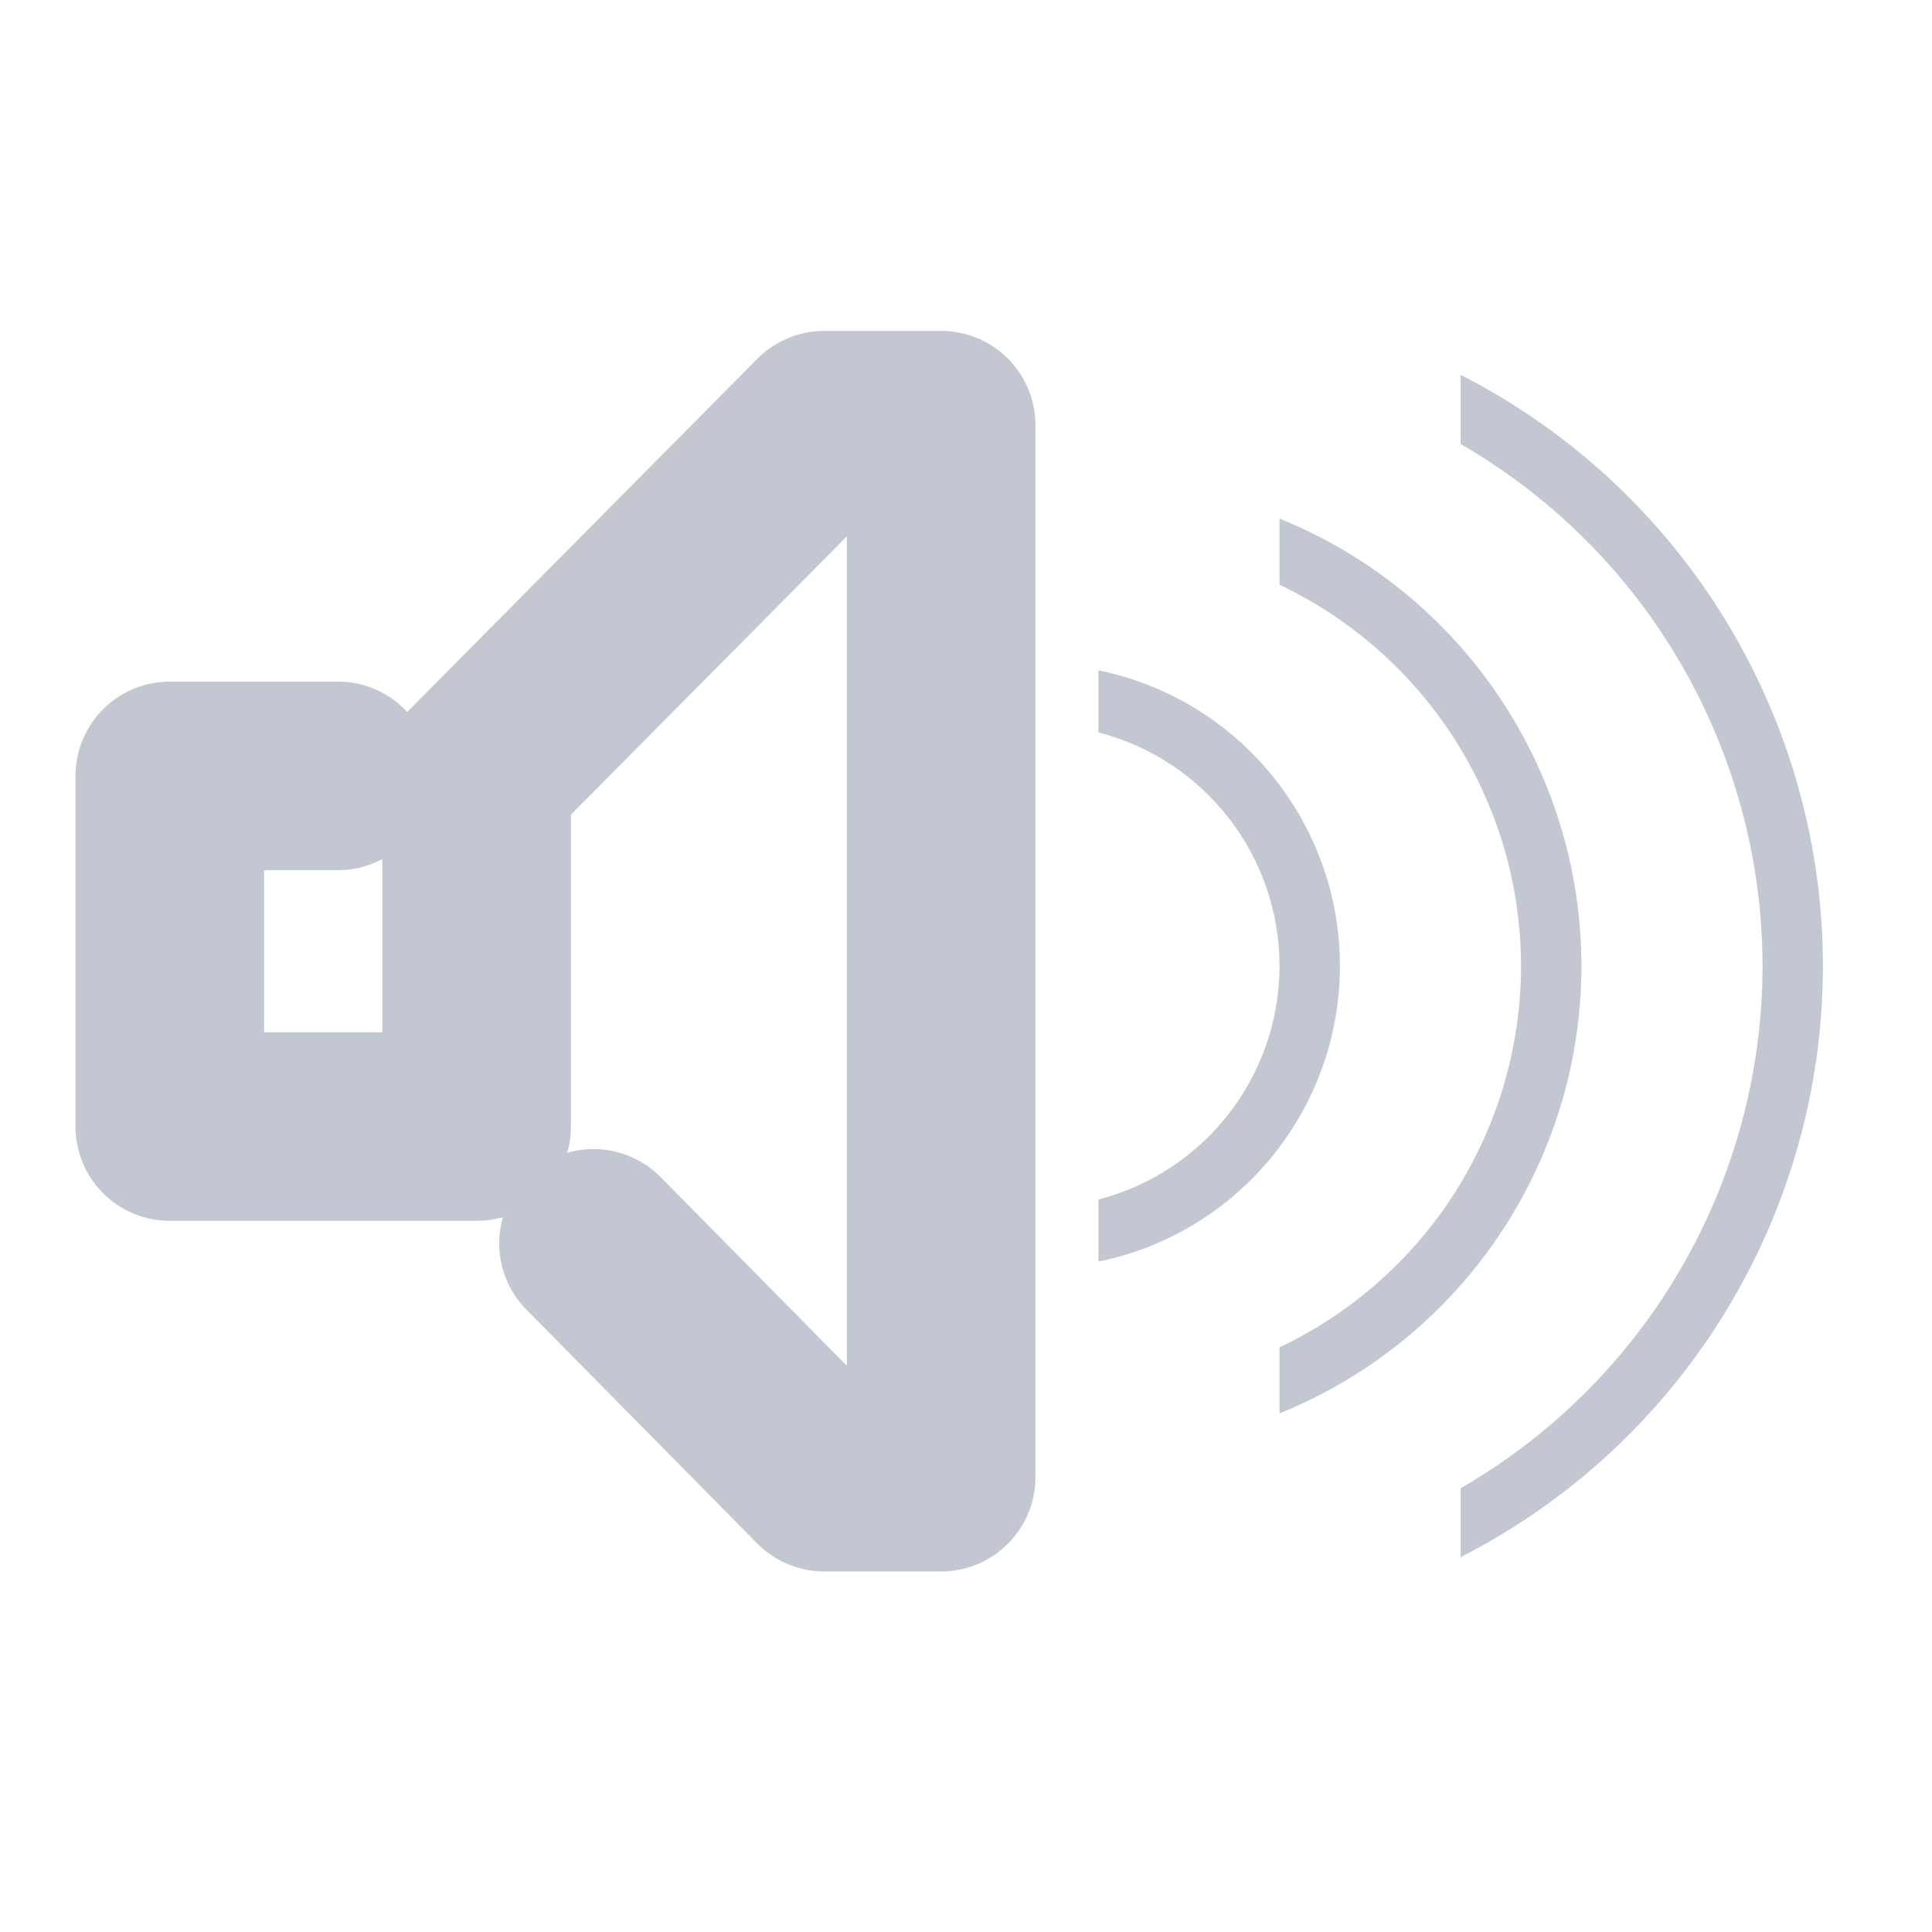
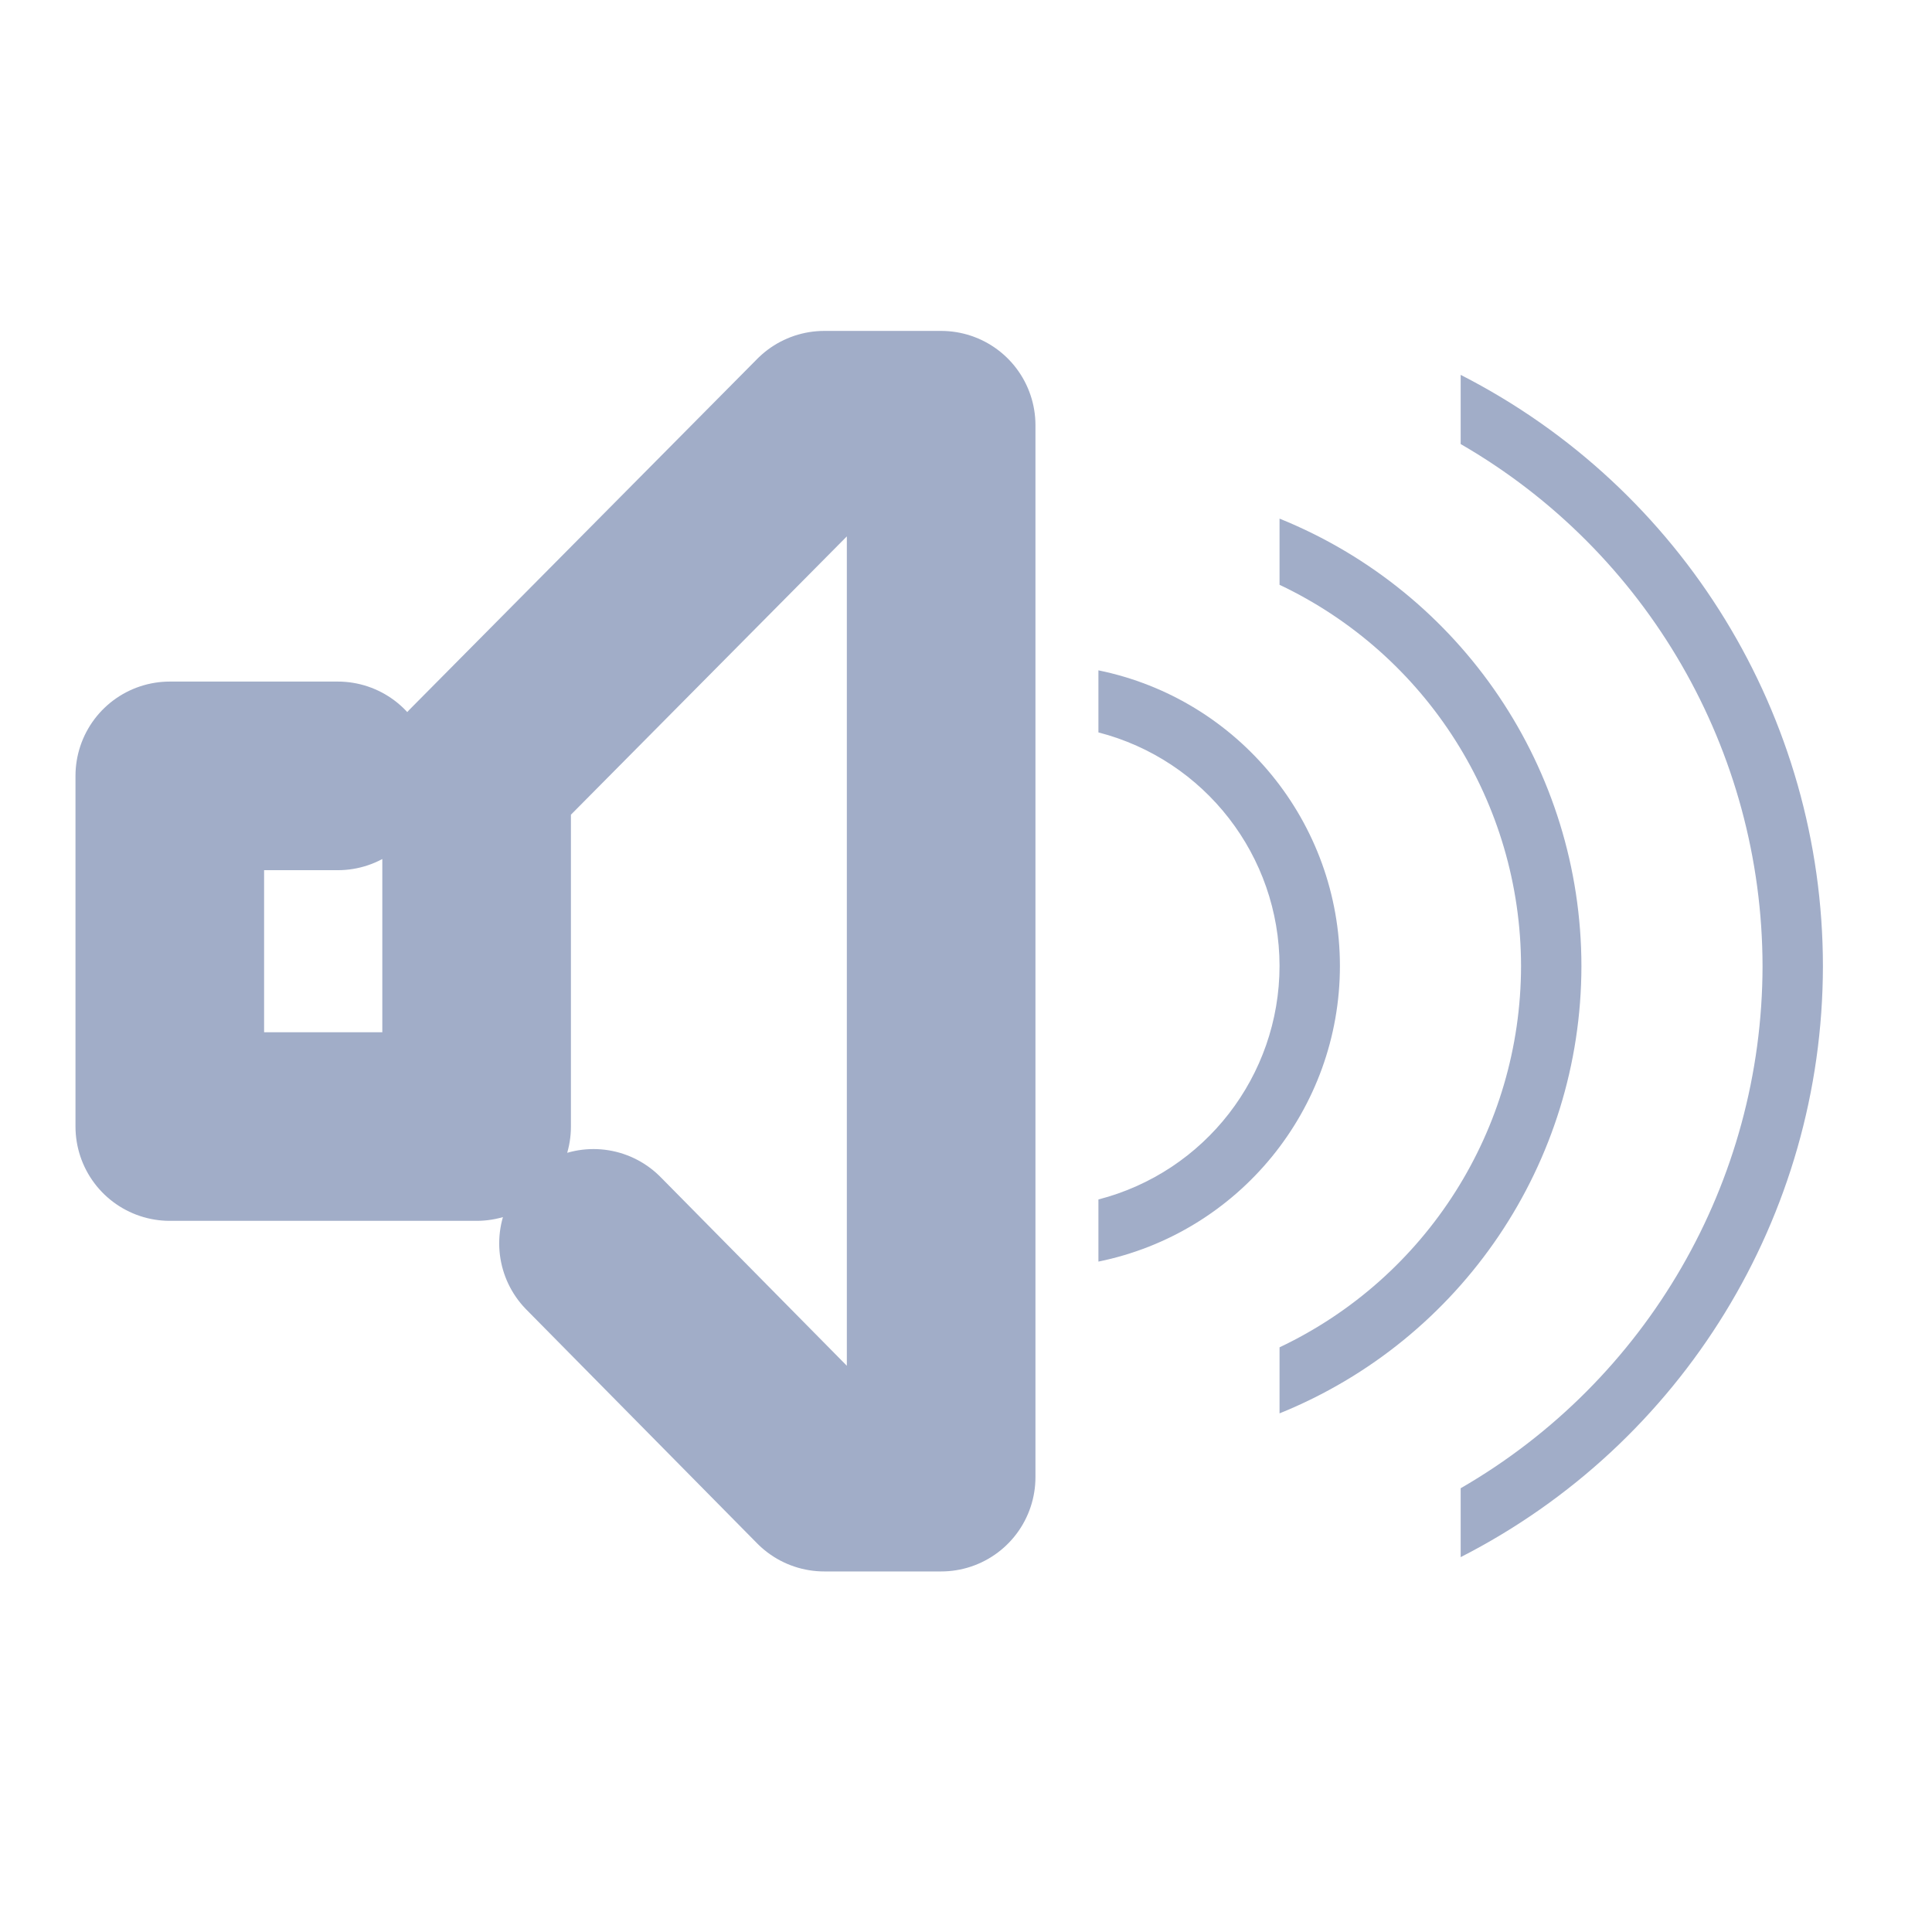
<svg xmlns="http://www.w3.org/2000/svg" width="32" height="32" id="svg7229" version="1.0" viewBox="0 0 32 32">
  <defs id="defs7231">
    <style id="current-color-scheme" type="text/css">
      .ColorScheme-Text {
        color:#31363b;
      }
      .ColorScheme-Background{
        color:#eff0f1;
      }
      .ColorScheme-ViewText {
        color:#31363b;
      }
      .ColorScheme-ViewBackground{
        color:#ffffff;
      }
      .ColorScheme-ViewHover {
        color:#000000;
      }
      .ColorScheme-ViewFocus{
        color:#5a5a5a;
      }
      .ColorScheme-ButtonText {
        color:#31363b;
      }
      .ColorScheme-ButtonBackground{
        color:#E9E8E8;
      }
      .ColorScheme-ButtonHover {
        color:#1489ff;
      }
      .ColorScheme-ButtonFocus{
        color:#2B74C7;
      }
</style>
    <style type="text/css" id="style5">
      .ColorScheme-Text {
        color:#31363b;
      }
      .ColorScheme-Background {
        color:#eff0f1;
      }
      .ColorScheme-Highlight {
        color:#3daee9;
      }
      .ColorScheme-ViewText {
        color:#31363b;
      }
      .ColorScheme-ViewBackground {
        color:#fcfcfc;
      }
      .ColorScheme-ViewHover {
        color:#93cee9;
      }
      .ColorScheme-ViewFocus{
        color:#3daee9;
      }
      .ColorScheme-ButtonText {
        color:#31363b;
      }
      .ColorScheme-ButtonBackground {
        color:#eff0f1;
      }
      .ColorScheme-ButtonHover {
        color:#93cee9;
      }
      .ColorScheme-ButtonFocus{
        color:#3daee9;
      }
      </style>
    <clipPath id="_clipPath_PI7lhx2JxkARRL7rebOw3qmfkTML8Ykh">
      <rect y="0" x="0" width="220" height="220" id="rect1506" />
    </clipPath>
  </defs>
  <g id="layer1" transform="translate(-246.5357,-394.505)">
    <g style="clip-rule:evenodd;fill-rule:evenodd;stroke-linejoin:round;stroke-miterlimit:1.414" id="22-22-audio-volume-high" transform="translate(246.5357,360.505)">
      <rect y="0" x="0" height="22" width="22" id="rect817" style="fill:#ffffbf;fill-opacity:0;stroke-width:1.011" />
-       <path id="path2" style="fill:#c3c7d1" d="m 16,4.675 c 2.364,1.124 4,3.535 4,6.325 0,2.79 -1.636,5.201 -4,6.325 V 16.196 C 17.793,15.158 19,13.219 19,11 19,8.781 17.793,6.842 16,5.804 Z m -2,2.451 c 1.724,0.445 3,2.012 3,3.874 0,1.862 -1.276,3.429 -3,3.874 V 13.829 C 15.165,13.417 16,12.305 16,11 16,9.695 15.165,8.583 14,8.171 Z" />
-       <path d="M 3.595,8.35 H 1.214 V 13.319 H 5.562 V 8.35 l 4.927,-4.97 h 1.657 V 18.289 H 10.489 L 7.219,14.976" stroke-miterlimit="3" id="path1511-2-6" style="isolation:isolate;vector-effect:non-scaling-stroke;fill:none;stroke:#c3c7d1;stroke-width:1.091;stroke-linecap:round;stroke-linejoin:round;stroke-miterlimit:3;stroke-dasharray:none;stroke-opacity:1" />
+       <path id="path2" style="fill:#a1adc8" d="m 16,4.675 c 2.364,1.124 4,3.535 4,6.325 0,2.79 -1.636,5.201 -4,6.325 V 16.196 C 17.793,15.158 19,13.219 19,11 19,8.781 17.793,6.842 16,5.804 Z m -2,2.451 c 1.724,0.445 3,2.012 3,3.874 0,1.862 -1.276,3.429 -3,3.874 V 13.829 C 15.165,13.417 16,12.305 16,11 16,9.695 15.165,8.583 14,8.171 Z" />
+       <path d="M 3.595,8.35 H 1.214 V 13.319 H 5.562 V 8.35 l 4.927,-4.97 h 1.657 V 18.289 H 10.489 L 7.219,14.976" stroke-miterlimit="3" id="path1511-2-6" style="isolation:isolate;vector-effect:non-scaling-stroke;fill:none;stroke:#a1adc8;stroke-width:1.091;stroke-linecap:round;stroke-linejoin:round;stroke-miterlimit:3;stroke-dasharray:none;stroke-opacity:1" />
    </g>
    <g style="clip-rule:evenodd;fill-rule:evenodd;stroke-linejoin:round;stroke-miterlimit:1.414" id="22-22-audio-volume-medium" transform="translate(268.5357,360.505)">
      <rect y="0" x="0" height="22" width="22" id="rect817-5" style="fill:#ffffa8;fill-opacity:0;stroke-width:1.011" />
-       <path id="path2-5" style="fill:#c3c7d1" d="m 14,7.126 c 1.724,0.445 3,2.012 3,3.874 0,1.862 -1.276,3.429 -3,3.874 V 13.829 C 15.165,13.417 16,12.305 16,11 16,9.695 15.165,8.583 14,8.171 Z" />
-       <path d="m 3.595,8.349 h -2.381 v 4.97 h 4.348 V 8.349 l 4.927,-4.97 h 1.657 V 18.288 H 10.489 L 7.219,14.975" stroke-miterlimit="3" id="path1511-2-6-0" style="clip-rule:evenodd;isolation:isolate;vector-effect:non-scaling-stroke;fill:none;fill-rule:evenodd;stroke:#c3c7d1;stroke-width:1.091;stroke-linecap:round;stroke-linejoin:round;stroke-miterlimit:3;stroke-dasharray:none;stroke-opacity:1" />
+       <path id="path2-5" style="fill:#a1adc8" d="m 14,7.126 c 1.724,0.445 3,2.012 3,3.874 0,1.862 -1.276,3.429 -3,3.874 V 13.829 C 15.165,13.417 16,12.305 16,11 16,9.695 15.165,8.583 14,8.171 Z" />
+       <path d="m 3.595,8.349 h -2.381 v 4.97 h 4.348 V 8.349 l 4.927,-4.97 h 1.657 V 18.288 H 10.489 L 7.219,14.975" stroke-miterlimit="3" id="path1511-2-6-0" style="clip-rule:evenodd;isolation:isolate;vector-effect:non-scaling-stroke;fill:none;fill-rule:evenodd;stroke:#a1adc8;stroke-width:1.091;stroke-linecap:round;stroke-linejoin:round;stroke-miterlimit:3;stroke-dasharray:none;stroke-opacity:1" />
    </g>
    <g style="clip-rule:evenodd;fill-rule:evenodd;stroke-linejoin:round;stroke-miterlimit:1.414" id="22-22-audio-volume-low" transform="translate(290.5357,360.505)">
      <rect y="0" x="0" height="22" width="22" id="rect817-5-7" style="fill:#ff93b4;fill-opacity:0;stroke-width:1.011" />
-       <path d="m 3.595,8.349 h -2.381 v 4.97 h 4.348 V 8.349 l 4.927,-4.97 h 1.657 V 18.288 H 10.489 L 7.219,14.975" stroke-miterlimit="3" id="path1511-2-6-0-2" style="clip-rule:evenodd;isolation:isolate;vector-effect:non-scaling-stroke;fill:none;fill-rule:evenodd;stroke:#c3c7d1;stroke-width:1.091;stroke-linecap:round;stroke-linejoin:round;stroke-miterlimit:3;stroke-dasharray:none;stroke-opacity:1" />
+       <path d="m 3.595,8.349 h -2.381 v 4.97 h 4.348 V 8.349 l 4.927,-4.97 h 1.657 V 18.288 H 10.489 L 7.219,14.975" stroke-miterlimit="3" id="path1511-2-6-0-2" style="clip-rule:evenodd;isolation:isolate;vector-effect:non-scaling-stroke;fill:none;fill-rule:evenodd;stroke:#a1adc8;stroke-width:1.091;stroke-linecap:round;stroke-linejoin:round;stroke-miterlimit:3;stroke-dasharray:none;stroke-opacity:1" />
    </g>
    <g style="clip-rule:evenodd;fill-rule:evenodd;stroke-linejoin:round;stroke-miterlimit:1.414" id="22-22-audio-volume-muted" transform="translate(312.5357,360.505)">
      <rect y="0" x="0" height="22" width="22" id="rect817-0" style="fill:#99ffff;fill-opacity:0;stroke-width:1.011" />
      <path d="m 3.595,8.349 h -2.381 v 4.97 h 4.348 V 8.349 l 4.927,-4.97 h 1.657 V 18.288 H 10.489 L 7.219,14.975" stroke-miterlimit="3" id="path1511-2-6-0-2-6" style="clip-rule:evenodd;isolation:isolate;vector-effect:non-scaling-stroke;fill:none;fill-rule:evenodd;stroke:#bf616a;stroke-width:1.091;stroke-linecap:round;stroke-linejoin:round;stroke-miterlimit:3;stroke-dasharray:none;stroke-opacity:1" />
      <rect y="18.963" x="0.681" height="1.962" width="7.607" id="rect1110-9-1" style="opacity:1;fill:#bf616a;fill-opacity:1;fill-rule:evenodd;stroke-width:1.268" transform="rotate(-45.377)" />
      <rect y="-5.7" x="-23.608" height="1.962" width="7.607" id="rect1110-6-3-8" style="opacity:1;fill:#bf616a;fill-opacity:1;fill-rule:evenodd;stroke-width:1.268" transform="matrix(-0.7024389,-0.7117441,-0.7117445,0.7024384,0,0)" />
    </g>
    <g id="audio-volume-medium" transform="translate(64,4.5996094e-6)">
      <rect y="394.505" x="214.536" height="32" width="32" id="rect976-7" style="opacity:1;fill:#00ffff;fill-opacity:0" />
-       <path id="rect839-6" d="m 235.804,403.095 v 1.096 c 2.44,1.157 3.997,3.616 4,6.316 -0.004,2.7 -1.56,5.157 -4,6.314 v 1.094 c 3.019,-1.221 4.997,-4.151 5,-7.408 -0.002,-3.258 -1.979,-6.19 -5,-7.412 z m -3,2.514 v 1.027 c 1.764,0.455 2.997,2.045 3,3.867 -0.002,1.823 -1.235,3.413 -3,3.869 v 1.029 c 2.328,-0.475 4,-2.523 4,-4.898 -0.002,-2.374 -1.674,-4.42 -4,-4.895 z" style="opacity:1;fill:#c3c7d1;fill-opacity:1;stroke-width:1.195" />
-       <path d="m 220.088,407.335 h -2.803 v 5.849 h 5.118 v -5.849 l 5.799,-5.849 h 1.95 v 17.547 h -1.95 l -3.849,-3.899" stroke-miterlimit="3" id="path1511-2" style="isolation:isolate;vector-effect:non-scaling-stroke;fill:none;stroke:#c3c7d1;stroke-width:3;stroke-linecap:round;stroke-linejoin:round;stroke-miterlimit:3;stroke-dasharray:none;stroke-opacity:1" />
+       <path id="rect839-6" d="m 235.804,403.095 v 1.096 c 2.44,1.157 3.997,3.616 4,6.316 -0.004,2.7 -1.56,5.157 -4,6.314 v 1.094 c 3.019,-1.221 4.997,-4.151 5,-7.408 -0.002,-3.258 -1.979,-6.19 -5,-7.412 z m -3,2.514 v 1.027 c 1.764,0.455 2.997,2.045 3,3.867 -0.002,1.823 -1.235,3.413 -3,3.869 v 1.029 c 2.328,-0.475 4,-2.523 4,-4.898 -0.002,-2.374 -1.674,-4.42 -4,-4.895 z" style="opacity:1;fill:#a1adc8;fill-opacity:1;stroke-width:1.195" />
+       <path d="m 220.088,407.335 h -2.803 v 5.849 h 5.118 v -5.849 l 5.799,-5.849 h 1.95 v 17.547 h -1.95 l -3.849,-3.899" stroke-miterlimit="3" id="path1511-2" style="isolation:isolate;vector-effect:non-scaling-stroke;fill:none;stroke:#a1adc8;stroke-width:3;stroke-linecap:round;stroke-linejoin:round;stroke-miterlimit:3;stroke-dasharray:none;stroke-opacity:1" />
    </g>
    <g id="audio-volume-low" transform="translate(96,4.5996094e-6)">
      <rect y="394.505" x="214.536" height="32" width="32" id="rect976-7-5" style="opacity:1;fill:#00ff92;fill-opacity:0" />
-       <path id="rect839-6-3" d="m 232.795,405.609 v 1.027 c 1.764,0.455 2.997,2.045 3,3.867 -0.002,1.823 -1.235,3.413 -3,3.869 v 1.029 c 2.328,-0.475 4,-2.523 4,-4.898 -0.002,-2.374 -1.674,-4.42 -4,-4.895 z" style="opacity:1;fill:#c3c7d1;fill-opacity:1;stroke-width:1.195" />
-       <path d="m 220.088,407.335 h -2.803 v 5.849 h 5.118 v -5.849 l 5.799,-5.849 h 1.95 v 17.547 h -1.95 l -3.849,-3.899" stroke-miterlimit="3" id="path1511-2-7" style="isolation:isolate;vector-effect:non-scaling-stroke;fill:none;stroke:#c3c7d1;stroke-width:3;stroke-linecap:round;stroke-linejoin:round;stroke-miterlimit:3;stroke-dasharray:none;stroke-opacity:1" />
+       <path id="rect839-6-3" d="m 232.795,405.609 v 1.027 c 1.764,0.455 2.997,2.045 3,3.867 -0.002,1.823 -1.235,3.413 -3,3.869 v 1.029 c 2.328,-0.475 4,-2.523 4,-4.898 -0.002,-2.374 -1.674,-4.42 -4,-4.895 z" style="opacity:1;fill:#a1adc8;fill-opacity:1;stroke-width:1.195" />
+       <path d="m 220.088,407.335 h -2.803 v 5.849 h 5.118 v -5.849 l 5.799,-5.849 h 1.95 v 17.547 h -1.95 l -3.849,-3.899" stroke-miterlimit="3" id="path1511-2-7" style="isolation:isolate;vector-effect:non-scaling-stroke;fill:none;stroke:#a1adc8;stroke-width:3;stroke-linecap:round;stroke-linejoin:round;stroke-miterlimit:3;stroke-dasharray:none;stroke-opacity:1" />
    </g>
    <g id="audio-volume-high" transform="translate(32,4.5996094e-6)">
      <rect y="394.505" x="214.536" height="32" width="32" id="rect976-9" style="opacity:1;fill:#00ffff;fill-opacity:0" />
-       <path d="m 220.131,407.356 h -2.783 v 5.808 h 5.082 v -5.808 l 5.758,-5.808 h 1.936 v 17.423 h -1.936 l -3.822,-3.872" stroke-miterlimit="3" id="path1511" style="vector-effect:non-scaling-stroke;fill:none;stroke:#c3c7d1;stroke-width:3.124;stroke-linecap:round;stroke-linejoin:round;stroke-miterlimit:3;stroke-dasharray:none;stroke-opacity:1" />
-       <path id="rect839-2" d="m 238.729,400.714 v 1.146 c 3.091,1.785 4.996,5.081 5,8.65 -0.006,3.567 -1.911,6.861 -5,8.645 v 1.141 c 3.678,-1.877 5.995,-5.656 6,-9.785 -4.1e-4,-4.134 -2.318,-7.918 -6,-9.797 z m -3,2.381 v 1.096 c 2.44,1.157 3.997,3.616 4,6.316 -0.004,2.7 -1.56,5.157 -4,6.314 v 1.094 c 3.019,-1.221 4.997,-4.151 5,-7.408 -0.002,-3.258 -1.979,-6.19 -5,-7.412 z m -3,2.514 v 1.027 c 1.764,0.455 2.997,2.045 3,3.867 -0.002,1.823 -1.235,3.413 -3,3.869 v 1.029 c 2.328,-0.475 4,-2.523 4,-4.898 -0.002,-2.374 -1.674,-4.42 -4,-4.895 z" style="opacity:1;fill:#c3c7d1;fill-opacity:1;stroke-width:1.195" />
+       <path d="m 220.131,407.356 h -2.783 v 5.808 h 5.082 v -5.808 l 5.758,-5.808 h 1.936 v 17.423 h -1.936 l -3.822,-3.872" stroke-miterlimit="3" id="path1511" style="vector-effect:non-scaling-stroke;fill:none;stroke:#a1adc8;stroke-width:3.124;stroke-linecap:round;stroke-linejoin:round;stroke-miterlimit:3;stroke-dasharray:none;stroke-opacity:1" />
+       <path id="rect839-2" d="m 238.729,400.714 v 1.146 c 3.091,1.785 4.996,5.081 5,8.65 -0.006,3.567 -1.911,6.861 -5,8.645 v 1.141 c 3.678,-1.877 5.995,-5.656 6,-9.785 -4.1e-4,-4.134 -2.318,-7.918 -6,-9.797 z m -3,2.381 v 1.096 c 2.44,1.157 3.997,3.616 4,6.316 -0.004,2.7 -1.56,5.157 -4,6.314 v 1.094 c 3.019,-1.221 4.997,-4.151 5,-7.408 -0.002,-3.258 -1.979,-6.19 -5,-7.412 z m -3,2.514 v 1.027 c 1.764,0.455 2.997,2.045 3,3.867 -0.002,1.823 -1.235,3.413 -3,3.869 v 1.029 c 2.328,-0.475 4,-2.523 4,-4.898 -0.002,-2.374 -1.674,-4.42 -4,-4.895 z" style="opacity:1;fill:#a1adc8;fill-opacity:1;stroke-width:1.195" />
    </g>
    <g id="audio-volume-muted" transform="translate(128)">
      <rect y="394.505" x="214.536" height="32" width="32" id="rect976" style="opacity:1;fill:#00ffff;fill-opacity:0" />
      <path d="m 220.088,407.335 h -2.803 v 5.849 h 5.118 v -5.849 l 5.799,-5.849 h 1.95 v 17.547 h -1.95 l -3.849,-3.899" stroke-miterlimit="3" id="path1511-0" style="isolation:isolate;vector-effect:non-scaling-stroke;fill:none;stroke:#bf616a;stroke-width:3;stroke-linecap:round;stroke-linejoin:round;stroke-miterlimit:3;stroke-dasharray:none;stroke-opacity:1" />
      <rect y="455.762" x="-130.449" height="1.962" width="7.607" id="rect1110-9" style="opacity:1;fill:#bf616a;fill-opacity:1;fill-rule:evenodd;stroke-width:1.268" transform="rotate(-45.377)" />
      <rect y="119.669" x="-462.094" height="1.962" width="7.607" id="rect1110-6-3" style="opacity:1;fill:#bf616a;fill-opacity:1;fill-rule:evenodd;stroke-width:1.268" transform="matrix(-0.7024389,-0.7117441,-0.7117445,0.7024384,0,0)" />
    </g>
    <g id="16-16-audio-volume-high" transform="translate(-0.999995)">
-       <rect y="342.505" x="247.536" height="16" width="16" id="rect1008" style="opacity:1;fill:#d35f5f;fill-opacity:0;fill-rule:evenodd" />
+       <rect y="342.505" x="247.536" height="16" width="16" id="rect1008" style="opacity:1;fill:#a1adc8;fill-opacity:0;fill-rule:evenodd" />
      <g transform="translate(5e-6)" id="g1006">
        <g id="g999" transform="translate(-2)">
-           <path transform="translate(247.5357,342.505)" id="path993" d="M 12,4.127 V 5.172 C 13.165,5.584 14,6.695 14,8 c 0,1.305 -0.835,2.416 -2,2.828 v 1.045 C 13.724,11.428 15,9.862 15,8 15,6.138 13.724,4.572 12,4.127 Z" style="clip-rule:evenodd;fill:#c3c7d1;fill-rule:evenodd;stroke-linejoin:round;stroke-miterlimit:1.414" />
-           <path transform="translate(247.5357,342.505)" id="path991" d="M 14,1.676 V 2.805 C 15.793,3.843 17,5.781 17,8 c 0,2.219 -1.207,4.157 -3,5.195 v 1.129 C 16.364,13.2 18,10.79 18,8 18,5.21 16.364,2.8 14,1.676 Z" style="clip-rule:evenodd;fill:#c3c7d1;fill-rule:evenodd;stroke-linejoin:round;stroke-miterlimit:1.414" />
+           <path transform="translate(247.5357,342.505)" id="path993" d="M 12,4.127 V 5.172 C 13.165,5.584 14,6.695 14,8 c 0,1.305 -0.835,2.416 -2,2.828 v 1.045 C 13.724,11.428 15,9.862 15,8 15,6.138 13.724,4.572 12,4.127 Z" style="clip-rule:evenodd;fill:#a1adc8;fill-rule:evenodd;stroke-linejoin:round;stroke-miterlimit:1.414" />
+           <path transform="translate(247.5357,342.505)" id="path991" d="M 14,1.676 V 2.805 C 15.793,3.843 17,5.781 17,8 c 0,2.219 -1.207,4.157 -3,5.195 v 1.129 C 16.364,13.2 18,10.79 18,8 18,5.21 16.364,2.8 14,1.676 Z" style="clip-rule:evenodd;fill:#a1adc8;fill-rule:evenodd;stroke-linejoin:round;stroke-miterlimit:1.414" />
        </g>
      </g>
-       <path d="m 249.497,348.432 h -1.821 v 3.8 h 3.325 v -3.8 l 3.768,-3.8 h 1.267 v 11.401 h -1.267 l -2.501,-2.534" stroke-miterlimit="3" id="path1511-3" style="isolation:isolate;vector-effect:non-scaling-stroke;fill:none;stroke:#c3c7d1;stroke-width:1.5;stroke-linecap:round;stroke-linejoin:round;stroke-miterlimit:3;stroke-dasharray:none;stroke-opacity:1" />
+       <path d="m 249.497,348.432 h -1.821 v 3.8 h 3.325 v -3.8 l 3.768,-3.8 h 1.267 v 11.401 h -1.267 l -2.501,-2.534" stroke-miterlimit="3" id="path1511-3" style="isolation:isolate;vector-effect:non-scaling-stroke;fill:none;stroke:#a1adc8;stroke-width:1.5;stroke-linecap:round;stroke-linejoin:round;stroke-miterlimit:3;stroke-dasharray:none;stroke-opacity:1" />
    </g>
    <g transform="translate(16,4.5996094e-6)" id="16-16-audio-volume-medium">
-       <rect y="342.505" x="247.536" height="16" width="16" id="rect1008-8" style="opacity:1;fill:#d35f5f;fill-opacity:0;fill-rule:evenodd" />
+       <rect y="342.505" x="247.536" height="16" width="16" id="rect1008-8" style="opacity:1;fill:#a1adc8;fill-opacity:0;fill-rule:evenodd" />
      <g transform="translate(5e-6)" id="g1006-6">
        <g id="g999-0" transform="translate(-2)">
-           <path transform="translate(247.5357,342.505)" id="path993-6" d="M 12,4.127 V 5.172 C 13.165,5.584 14,6.695 14,8 c 0,1.305 -0.835,2.416 -2,2.828 v 1.045 C 13.724,11.428 15,9.862 15,8 15,6.138 13.724,4.572 12,4.127 Z" style="clip-rule:evenodd;fill:#c3c7d1;fill-rule:evenodd;stroke-linejoin:round;stroke-miterlimit:1.414" />
+           <path transform="translate(247.5357,342.505)" id="path993-6" d="M 12,4.127 V 5.172 C 13.165,5.584 14,6.695 14,8 c 0,1.305 -0.835,2.416 -2,2.828 v 1.045 C 13.724,11.428 15,9.862 15,8 15,6.138 13.724,4.572 12,4.127 Z" style="clip-rule:evenodd;fill:#a1adc8;fill-rule:evenodd;stroke-linejoin:round;stroke-miterlimit:1.414" />
        </g>
      </g>
-       <path d="m 249.578,348.432 h -1.821 v 3.8 h 3.325 v -3.8 l 3.768,-3.8 h 1.267 v 11.401 h -1.267 l -2.501,-2.534" stroke-miterlimit="3" id="path1511-3-7" style="isolation:isolate;vector-effect:non-scaling-stroke;fill:none;stroke:#c3c7d1;stroke-width:1.5;stroke-linecap:round;stroke-linejoin:round;stroke-miterlimit:3;stroke-dasharray:none;stroke-opacity:1" />
+       <path d="m 249.578,348.432 h -1.821 v 3.8 h 3.325 v -3.8 l 3.768,-3.8 h 1.267 v 11.401 h -1.267 l -2.501,-2.534" stroke-miterlimit="3" id="path1511-3-7" style="isolation:isolate;vector-effect:non-scaling-stroke;fill:none;stroke:#a1adc8;stroke-width:1.5;stroke-linecap:round;stroke-linejoin:round;stroke-miterlimit:3;stroke-dasharray:none;stroke-opacity:1" />
    </g>
    <g transform="translate(33.00001,4.5996094e-6)" id="16-16-audio-volume-low">
-       <rect y="342.505" x="247.536" height="16" width="16" id="rect1008-5" style="opacity:1;fill:#d35f5f;fill-opacity:0;fill-rule:evenodd" />
+       <rect y="342.505" x="247.536" height="16" width="16" id="rect1008-5" style="opacity:1;fill:#a1adc8;fill-opacity:0;fill-rule:evenodd" />
      <g transform="translate(5e-6)" id="g1006-9">
        <g id="g999-2" transform="translate(-2)" />
      </g>
-       <path d="m 249.665,348.432 h -1.821 v 3.8 h 3.325 v -3.8 l 3.768,-3.8 h 1.267 v 11.401 h -1.267 l -2.501,-2.534" stroke-miterlimit="3" id="path1511-3-7-5" style="isolation:isolate;vector-effect:non-scaling-stroke;fill:none;stroke:#c3c7d1;stroke-width:1.5;stroke-linecap:round;stroke-linejoin:round;stroke-miterlimit:3;stroke-dasharray:none;stroke-opacity:1" />
+       <path d="m 249.665,348.432 h -1.821 v 3.8 h 3.325 v -3.8 l 3.768,-3.8 h 1.267 v 11.401 h -1.267 l -2.501,-2.534" stroke-miterlimit="3" id="path1511-3-7-5" style="isolation:isolate;vector-effect:non-scaling-stroke;fill:none;stroke:#a1adc8;stroke-width:1.5;stroke-linecap:round;stroke-linejoin:round;stroke-miterlimit:3;stroke-dasharray:none;stroke-opacity:1" />
    </g>
    <g id="16-16-audio-volume-muted" transform="translate(-0.999995)">
-       <rect y="342.505" x="298.536" height="16" width="16" id="rect1008-5-7" style="opacity:1;fill:#d35f5f;fill-opacity:0;fill-rule:evenodd" />
+       <rect y="342.505" x="298.536" height="16" width="16" id="rect1008-5-7" style="opacity:1;fill:#a1adc8;fill-opacity:0;fill-rule:evenodd" />
      <rect y="466.942" x="-33.635" height="2" width="6" id="rect1110" style="opacity:1;fill:#bf616a;fill-opacity:1;fill-rule:evenodd" transform="rotate(-45.37702)" />
      <path d="m 300.614,348.432 h -1.821 v 3.8 h 3.325 v -3.8 l 3.768,-3.8 h 1.267 v 11.401 h -1.267 l -2.501,-2.534" stroke-miterlimit="3" id="path1511-3-7-5-3" style="isolation:isolate;vector-effect:non-scaling-stroke;fill:none;stroke:#bf616a;stroke-width:1.5;stroke-linecap:round;stroke-linejoin:round;stroke-miterlimit:3;stroke-dasharray:none;stroke-opacity:1" />
      <rect y="23.483" x="-471.334" height="2" width="6" id="rect1110-6" style="opacity:1;fill:#bf616a;fill-opacity:1;fill-rule:evenodd" transform="matrix(-0.7024386,-0.7117443,-0.7117443,0.7024386,0,0)" />
    </g>
  </g>
</svg>
